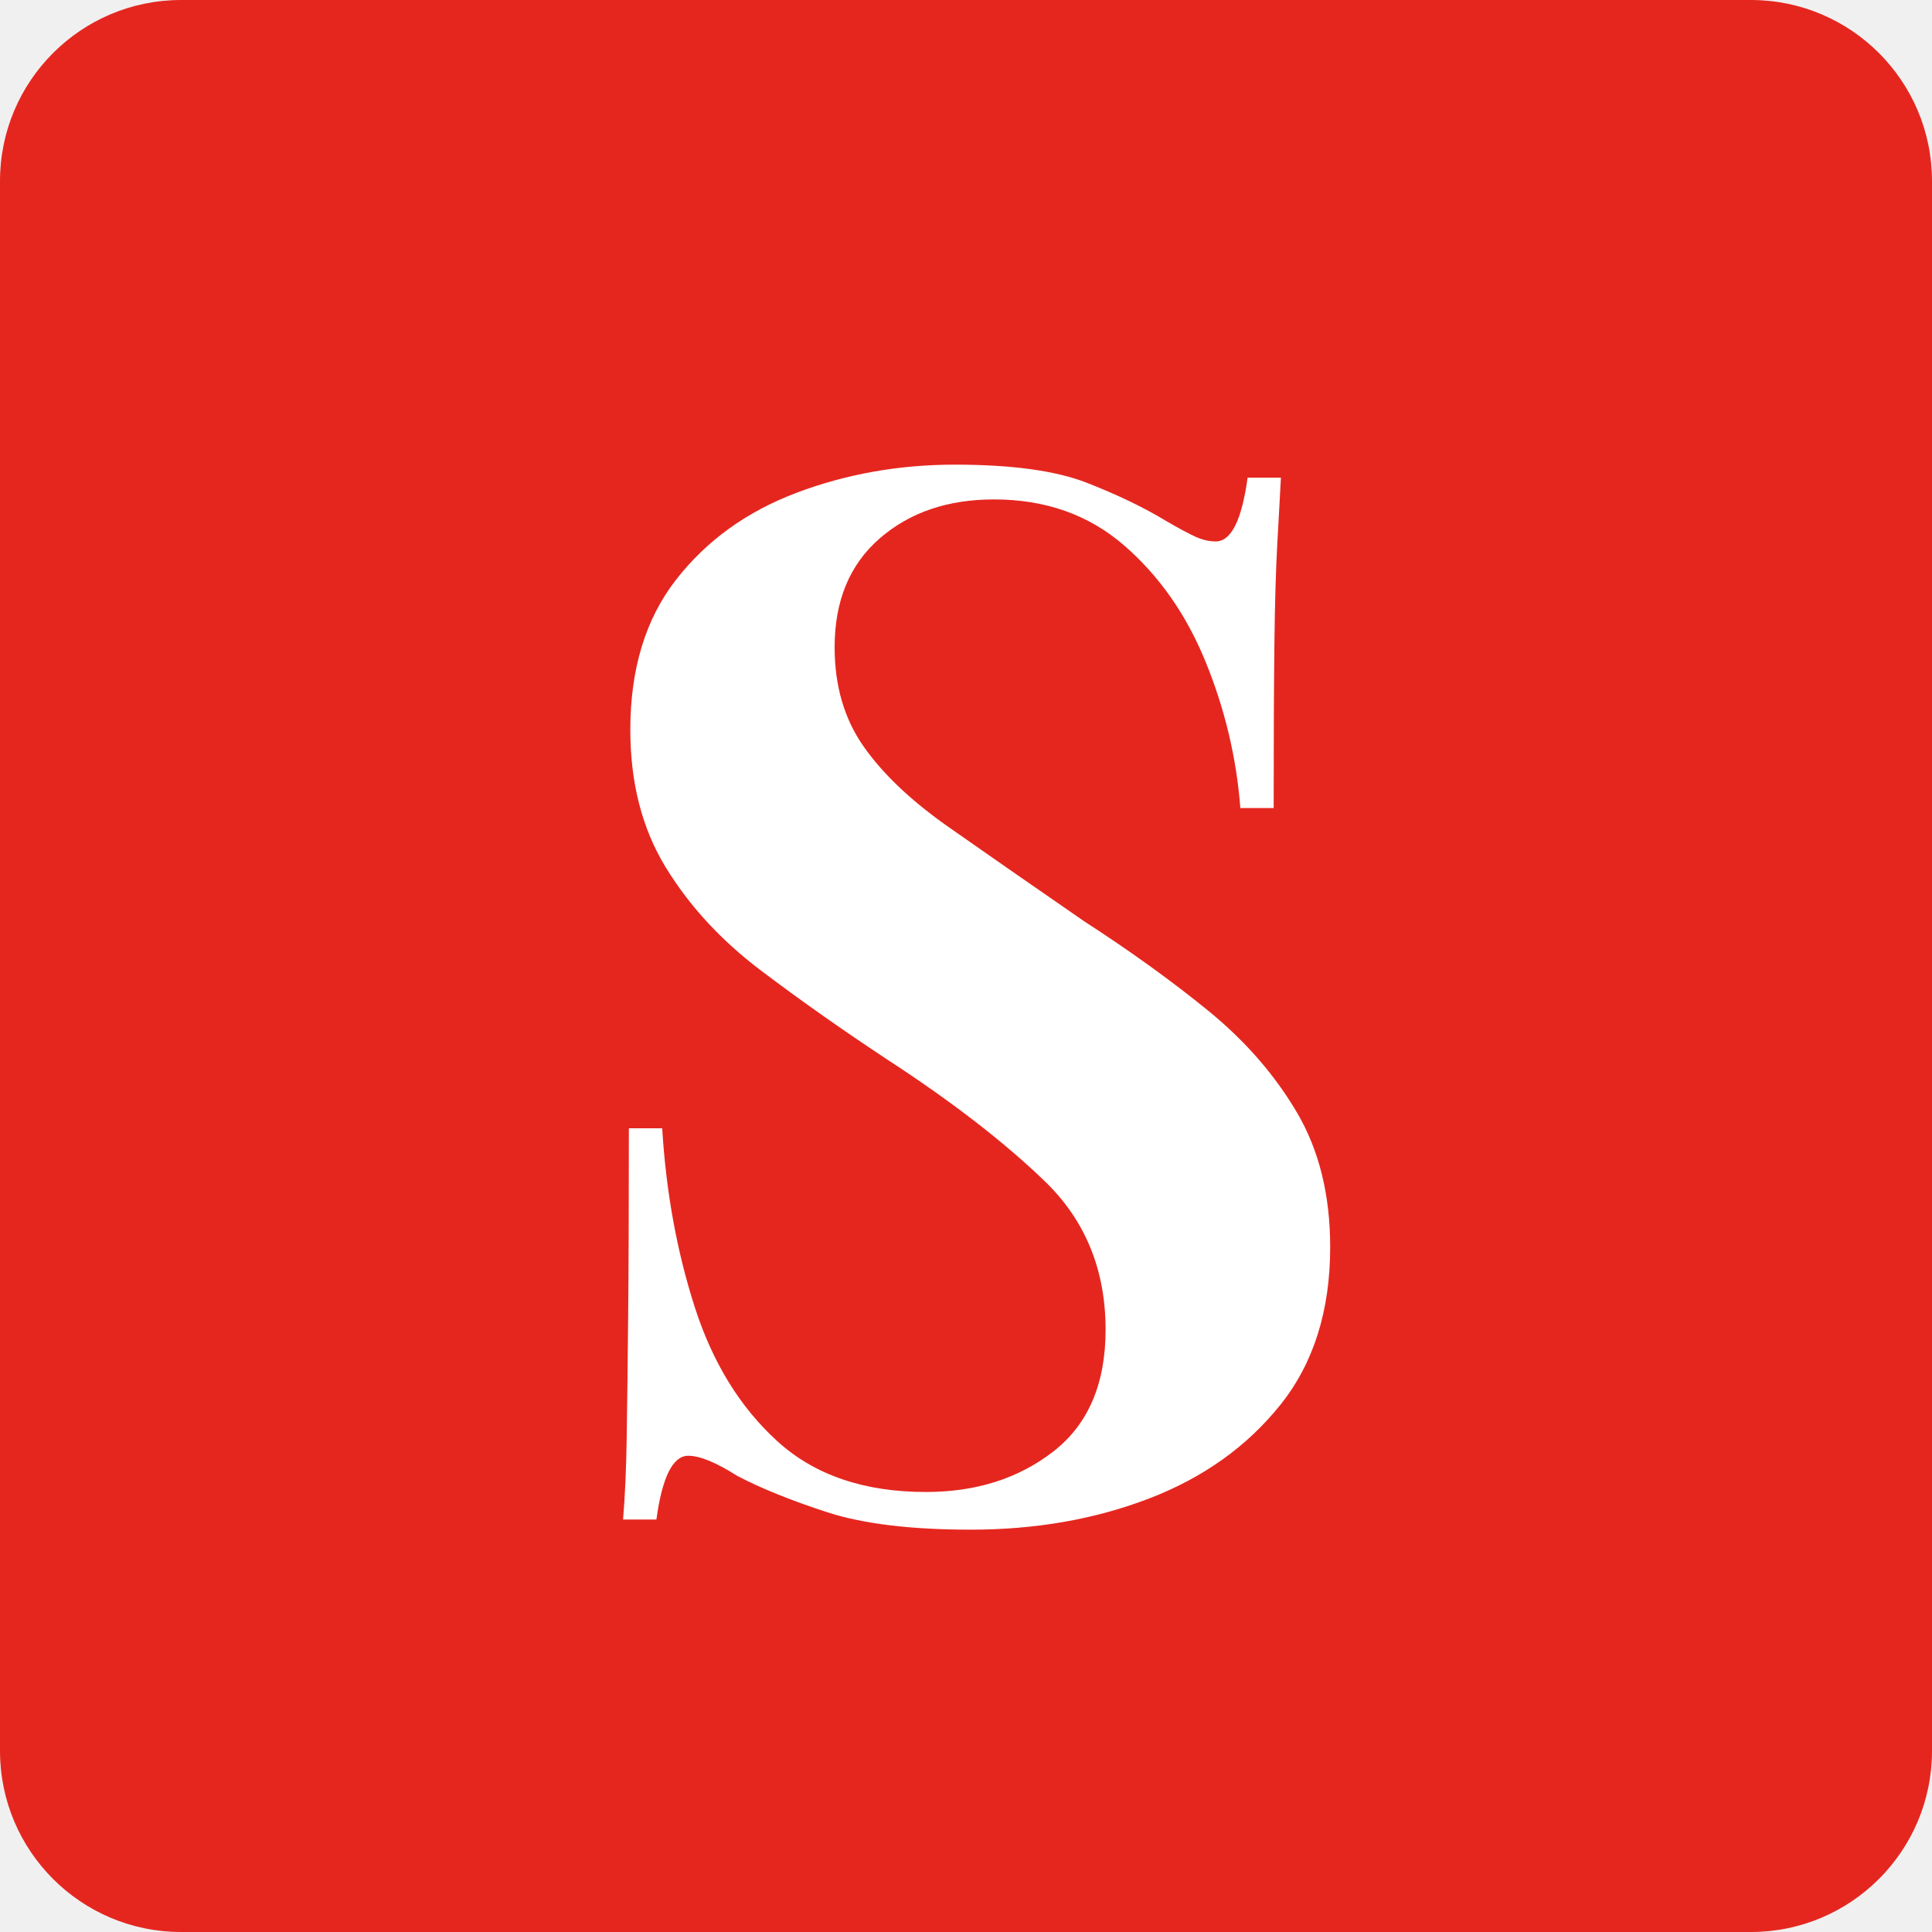
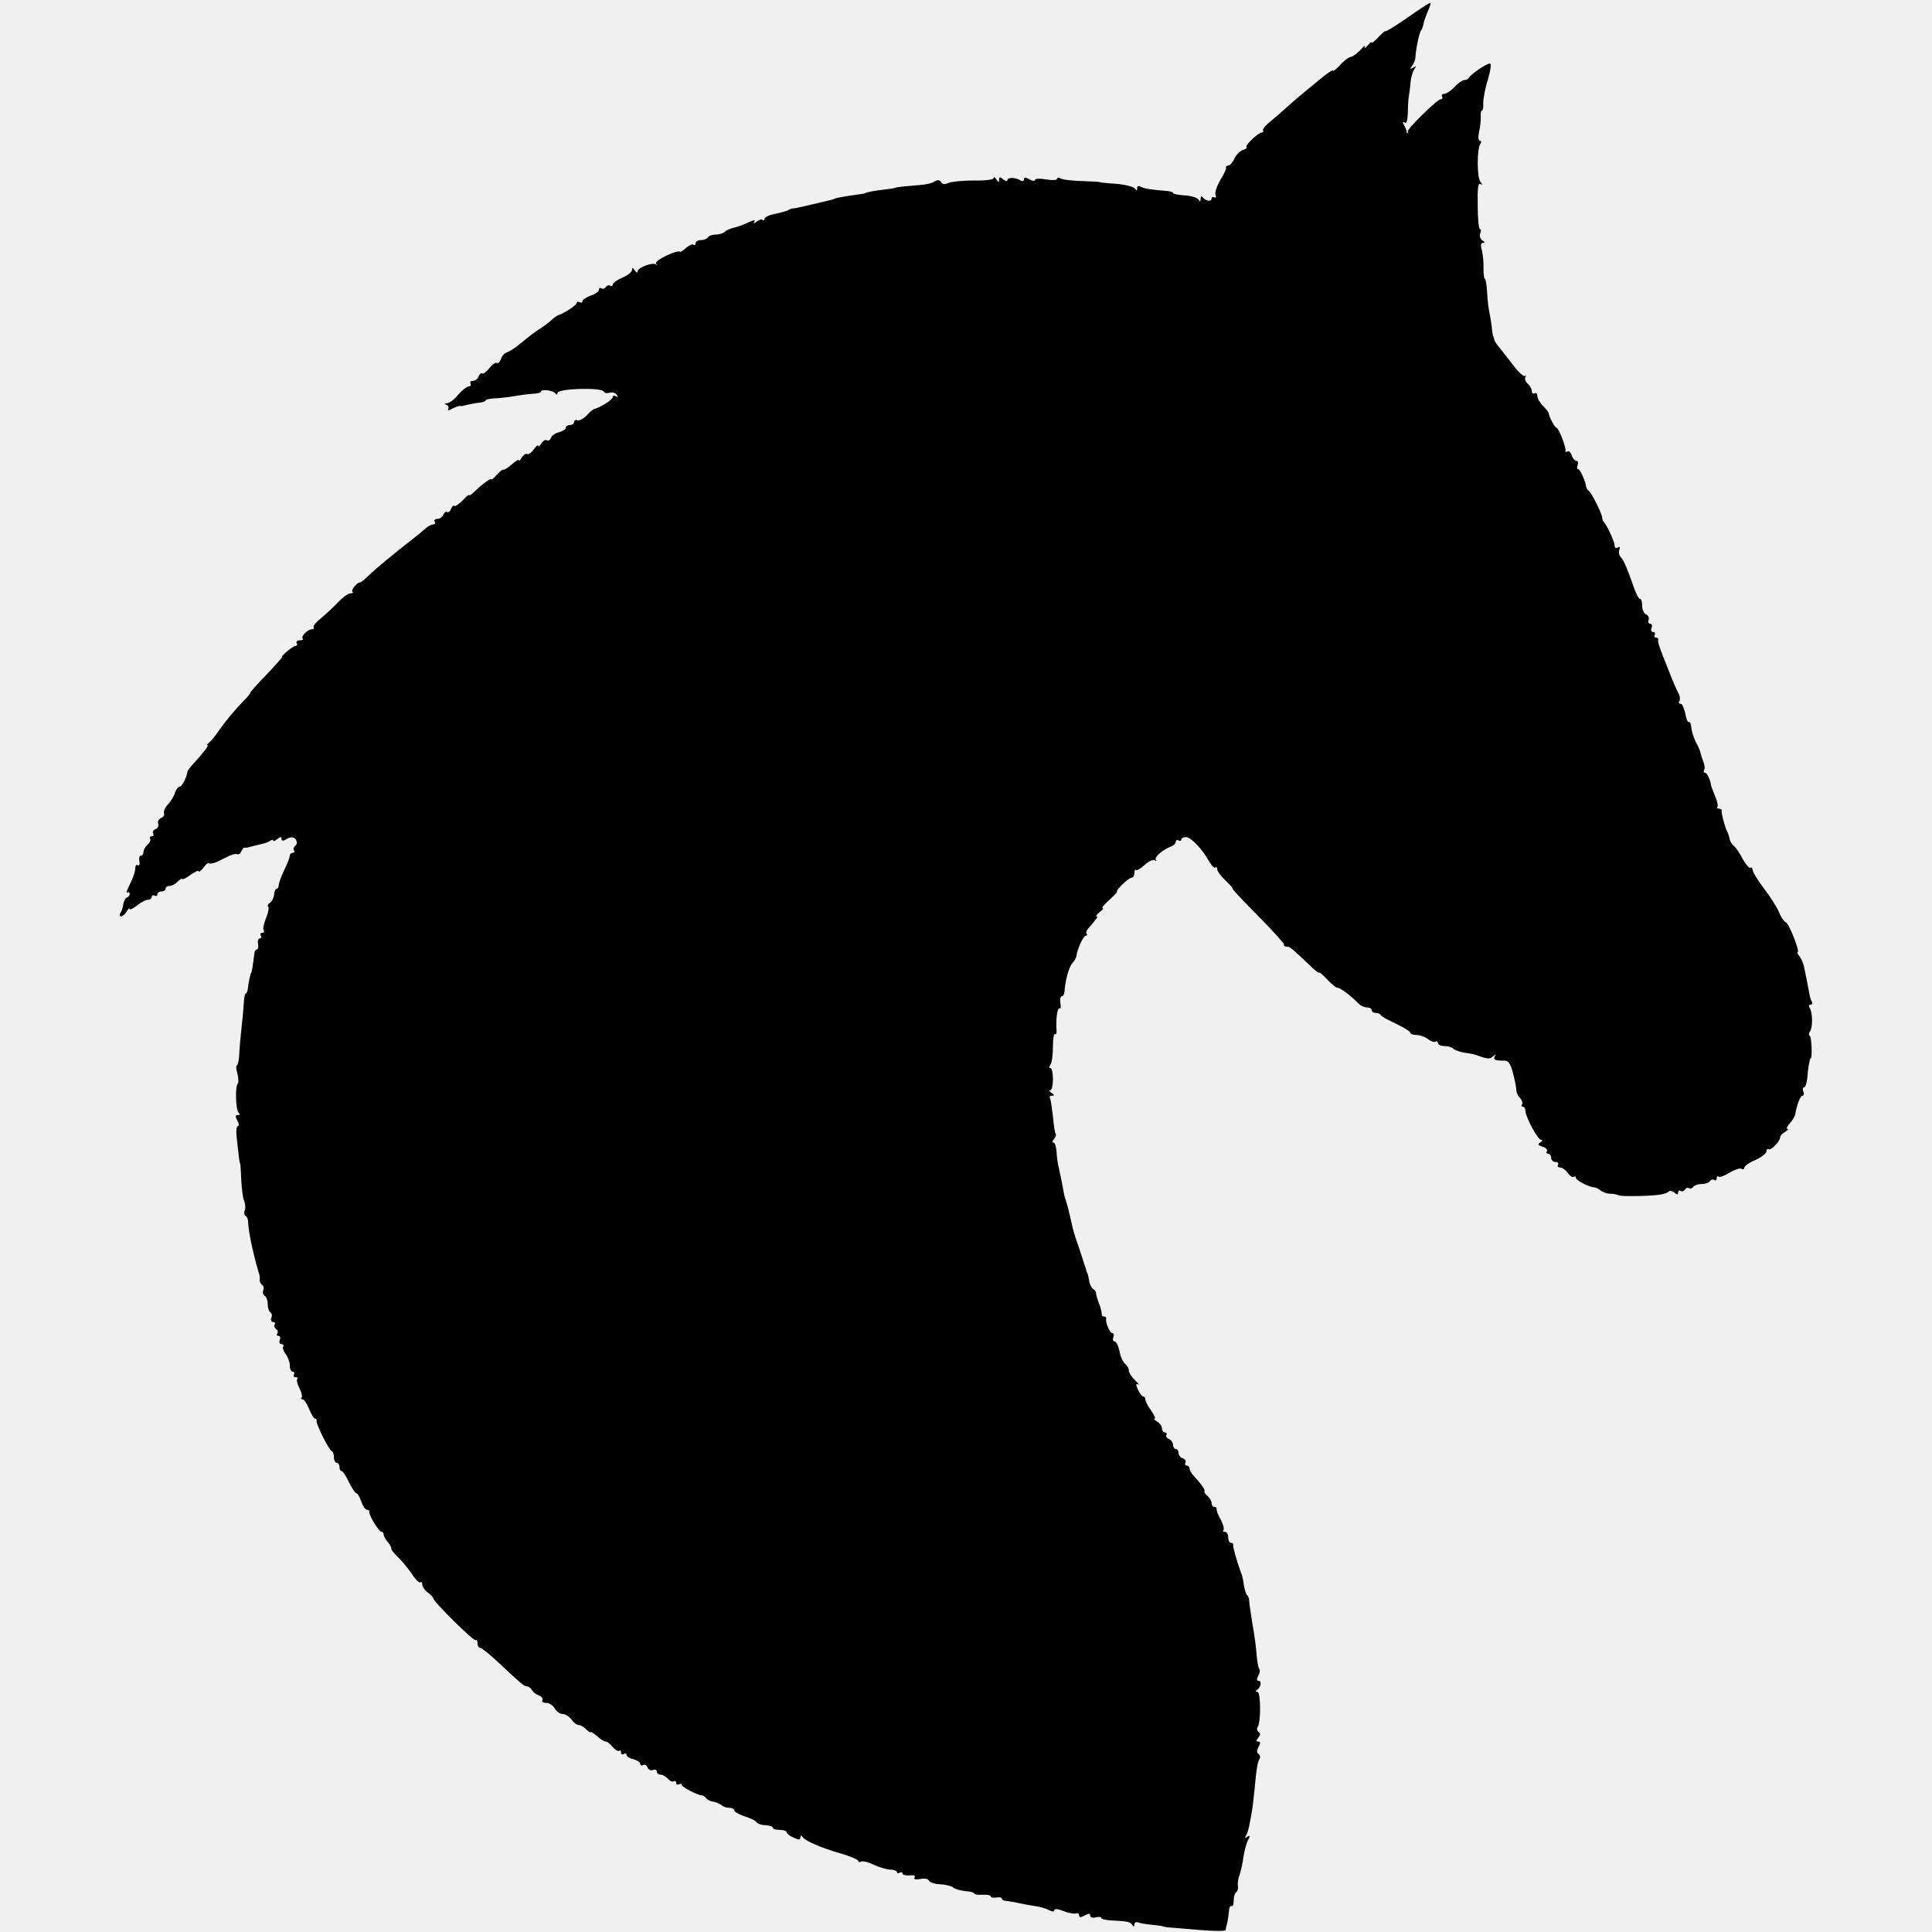
- <svg xmlns="http://www.w3.org/2000/svg" width="32px" height="32px" viewBox="0 0 32 32" version="1.1">
-   <g id="Page-1" stroke="none" stroke-width="1" fill="none" fill-rule="evenodd">
-     <g id="Group">
-       <rect id="Rectangle" fill="#E5261F" x="0" y="0" width="32" height="32" rx="3" />
-       <path d="M16.08,25.336 C17.152,25.336 18.136,25.164 19.032,24.82 C19.928,24.476 20.652,23.96 21.204,23.272 C21.756,22.584 22.032,21.712 22.032,20.656 C22.032,19.792 21.848,19.048 21.48,18.424 C21.112,17.8 20.624,17.24 20.016,16.744 C19.408,16.248 18.72,15.752 17.952,15.256 C17.072,14.648 16.324,14.128 15.708,13.696 C15.092,13.264 14.624,12.82 14.304,12.364 C13.984,11.908 13.824,11.36 13.824,10.72 C13.824,9.952 14.072,9.352 14.568,8.92 C15.064,8.488 15.696,8.272 16.464,8.272 C17.312,8.272 18.028,8.524 18.612,9.028 C19.196,9.532 19.648,10.176 19.968,10.96 C20.288,11.744 20.48,12.552 20.544,13.384 L20.544,13.384 L21.096,13.384 C21.096,12.264 21.1,11.36 21.108,10.672 C21.116,9.984 21.132,9.428 21.156,9.004 L21.17,8.757 C21.188,8.437 21.203,8.155 21.216,7.912 L21.216,7.912 L20.664,7.912 C20.568,8.616 20.392,8.968 20.136,8.968 C20.024,8.968 19.908,8.94 19.788,8.884 C19.668,8.828 19.512,8.744 19.32,8.632 C18.952,8.408 18.512,8.196 18,7.996 C17.488,7.796 16.76,7.696 15.816,7.696 C14.888,7.696 14.012,7.852 13.188,8.164 C12.364,8.476 11.7,8.956 11.196,9.604 C10.692,10.252 10.44,11.08 10.44,12.088 C10.44,12.968 10.636,13.728 11.028,14.368 C11.42,15.008 11.944,15.576 12.6,16.072 C13.256,16.568 13.96,17.064 14.712,17.56 C15.768,18.248 16.632,18.916 17.304,19.564 C17.976,20.212 18.312,21.032 18.312,22.024 C18.312,22.92 18.024,23.592 17.448,24.04 C16.872,24.488 16.168,24.712 15.336,24.712 C14.312,24.712 13.492,24.432 12.876,23.872 C12.26,23.312 11.804,22.572 11.508,21.652 C11.212,20.732 11.032,19.744 10.968,18.688 L10.968,18.688 L10.416,18.688 C10.416,19.952 10.412,20.996 10.404,21.82 C10.396,22.644 10.388,23.312 10.38,23.824 C10.372,24.336 10.352,24.784 10.32,25.168 L10.32,25.168 L10.872,25.168 C10.968,24.464 11.144,24.112 11.4,24.112 C11.592,24.112 11.864,24.224 12.216,24.448 C12.616,24.656 13.112,24.856 13.704,25.048 C14.296,25.24 15.088,25.336 16.08,25.336 Z" id="S" fill="#FFFFFF" fill-rule="nonzero" />
-     </g>
+ <svg xmlns="http://www.w3.org/2000/svg" version="1.0" width="700pt" height="700pt" viewBox="0 0 700 700" preserveAspectRatio="xMidYMid meet">
+   <g transform="translate(0,700) scale(0.1,-0.1)" fill="#000000" stroke="none">
+     <path d="M5098 6935 c-43 -30 -78 -51 -78 -48 0 3 -11 -6 -25 -21 -14 -15 -25 -24 -25 -20 0 4 -7 -1 -16 -12 -8 -10 -13 -12 -9 -4 4 8 -3 4 -15 -10 -12 -13 -28 -25 -35 -26 -8 -1 -26 -14 -40 -30 -14 -15 -25 -24 -25 -20 0 5 -24 -11 -52 -35 -70 -57 -78 -64 -114 -96 -16 -15 -44 -39 -61 -53 -17 -13 -29 -28 -27 -32 3 -4 1 -8 -4 -8 -13 0 -62 -47 -56 -53 3 -3 -3 -8 -14 -11 -10 -4 -24 -18 -30 -31 -6 -14 -16 -25 -22 -25 -5 0 -9 -3 -8 -7 2 -5 -8 -25 -21 -46 -12 -21 -20 -44 -17 -53 3 -8 2 -12 -4 -9 -6 3 -10 1 -10 -4 0 -13 -22 -10 -32 4 -5 6 -8 4 -8 -5 0 -11 -2 -12 -8 -3 -4 7 -27 14 -50 15 -23 2 -42 5 -42 9 0 3 -10 6 -22 7 -60 5 -85 9 -96 16 -7 4 -12 2 -12 -6 0 -10 -2 -10 -8 -1 -4 6 -34 14 -67 17 -33 2 -60 5 -60 6 0 1 -29 3 -65 4 -36 1 -71 5 -78 10 -7 4 -12 3 -12 -2 0 -5 -17 -6 -40 -2 -22 4 -40 3 -40 -2 0 -5 -9 -4 -20 2 -14 8 -20 8 -20 0 0 -6 -5 -8 -12 -4 -19 12 -48 12 -48 1 0 -5 -7 -4 -15 3 -12 10 -15 10 -15 -1 0 -11 -2 -11 -10 1 -5 8 -10 11 -10 5 0 -6 -30 -10 -73 -9 -39 0 -80 -4 -91 -9 -13 -6 -21 -5 -26 3 -5 8 -13 9 -21 4 -16 -10 -32 -13 -98 -18 -25 -2 -46 -5 -46 -6 0 -1 -16 -4 -35 -6 -37 -4 -75 -11 -75 -14 0 -1 -16 -3 -35 -6 -40 -5 -74 -12 -77 -14 -3 -3 -2 -2 -78 -20 -33 -8 -64 -15 -70 -15 -5 0 -15 -3 -20 -7 -6 -3 -27 -9 -48 -13 -20 -4 -37 -12 -37 -18 0 -6 -3 -7 -7 -4 -3 4 -13 1 -21 -6 -11 -8 -14 -8 -9 0 5 7 -3 6 -22 -3 -17 -8 -40 -17 -52 -19 -13 -3 -27 -9 -33 -15 -5 -5 -20 -10 -32 -10 -13 0 -26 -4 -29 -10 -3 -5 -15 -10 -26 -10 -10 0 -19 -5 -19 -12 0 -6 -3 -8 -7 -5 -3 4 -15 -1 -26 -10 -10 -10 -21 -17 -23 -15 -11 8 -93 -32 -87 -42 3 -6 3 -8 -1 -4 -11 9 -66 -12 -66 -25 0 -7 -5 -5 -10 3 -7 11 -10 11 -10 2 0 -7 -16 -20 -35 -28 -19 -8 -35 -19 -35 -25 0 -5 -4 -8 -9 -4 -5 3 -12 1 -16 -5 -4 -6 -11 -8 -16 -5 -5 4 -9 1 -9 -5 0 -6 -13 -16 -30 -21 -16 -6 -30 -15 -30 -21 0 -5 -4 -6 -10 -3 -5 3 -10 2 -10 -2 0 -8 -45 -38 -65 -44 -5 -1 -16 -9 -24 -16 -8 -8 -26 -22 -40 -31 -29 -19 -34 -23 -76 -57 -16 -14 -38 -28 -47 -31 -9 -3 -20 -14 -23 -25 -4 -10 -10 -17 -15 -14 -5 3 -17 -6 -28 -20 -11 -13 -22 -22 -25 -18 -4 3 -9 -2 -13 -11 -3 -9 -13 -16 -21 -16 -8 0 -11 -4 -8 -10 3 -5 0 -10 -7 -10 -7 -1 -24 -14 -38 -30 -13 -17 -31 -30 -40 -31 -10 0 -11 -2 -2 -6 6 -2 9 -9 6 -15 -4 -6 2 -6 14 1 12 6 25 11 29 10 4 -1 10 0 13 1 9 3 44 10 63 12 9 1 17 5 17 8 0 3 17 6 38 7 20 1 51 5 67 8 17 3 45 7 63 8 17 1 32 4 32 8 0 10 44 5 52 -6 5 -6 8 -6 8 1 0 17 162 21 168 5 2 -5 11 -7 21 -4 10 3 22 -1 26 -8 5 -8 4 -10 -3 -5 -7 4 -12 3 -12 -3 0 -9 -44 -37 -67 -43 -5 -1 -17 -12 -28 -24 -11 -11 -26 -19 -32 -17 -7 3 -13 0 -13 -6 0 -6 -7 -11 -15 -11 -8 0 -15 -4 -15 -10 0 -5 -11 -12 -24 -16 -14 -3 -27 -12 -30 -21 -3 -8 -10 -12 -15 -8 -6 3 -14 -3 -20 -12 -6 -10 -11 -14 -11 -8 0 5 -7 -1 -16 -13 -8 -12 -19 -20 -24 -17 -5 3 -13 -3 -19 -12 -6 -10 -11 -15 -11 -11 0 5 -12 -2 -26 -15 -14 -12 -28 -21 -31 -19 -2 2 -13 -7 -24 -19 -10 -12 -19 -19 -19 -16 0 7 -29 -14 -62 -45 -10 -10 -18 -15 -18 -12 0 4 -11 -5 -24 -19 -13 -14 -27 -23 -30 -20 -3 3 -8 -2 -12 -11 -3 -9 -10 -14 -14 -11 -4 3 -10 -2 -14 -10 -3 -8 -13 -15 -21 -15 -9 0 -13 -4 -10 -10 3 -5 1 -10 -5 -10 -6 0 -18 -6 -25 -12 -8 -7 -20 -17 -27 -23 -71 -55 -163 -130 -182 -150 -14 -14 -28 -25 -31 -25 -12 0 -34 -28 -28 -34 4 -3 0 -6 -8 -6 -8 0 -28 -15 -44 -32 -17 -18 -45 -44 -62 -58 -17 -13 -29 -28 -27 -32 3 -4 0 -8 -6 -8 -15 0 -41 -26 -33 -34 4 -3 -1 -6 -11 -6 -9 0 -14 -4 -11 -10 3 -5 2 -10 -3 -10 -5 0 -19 -9 -32 -20 -13 -11 -21 -20 -18 -20 3 0 -23 -29 -57 -65 -35 -36 -61 -65 -58 -65 2 0 -8 -13 -24 -29 -38 -40 -63 -70 -92 -111 -13 -19 -29 -38 -35 -42 -6 -4 -8 -8 -4 -8 6 0 -17 -30 -55 -71 -9 -10 -18 -22 -18 -26 -4 -23 -20 -53 -28 -53 -5 0 -13 -10 -17 -22 -3 -12 -15 -31 -25 -42 -11 -11 -17 -26 -15 -32 3 -7 -2 -15 -11 -18 -8 -4 -13 -13 -10 -20 3 -8 -1 -17 -9 -20 -9 -3 -12 -10 -9 -16 3 -5 1 -10 -5 -10 -6 0 -9 -4 -6 -9 3 -5 -1 -14 -9 -21 -8 -7 -15 -19 -15 -26 0 -8 -4 -14 -9 -14 -6 0 -8 -9 -6 -20 2 -11 0 -18 -6 -15 -5 4 -9 -2 -9 -12 0 -10 -8 -35 -19 -56 -10 -20 -15 -34 -10 -31 5 3 9 1 9 -5 0 -5 -4 -11 -10 -13 -5 -1 -11 -12 -13 -23 -1 -11 -6 -26 -10 -32 -5 -7 -4 -13 2 -13 5 0 15 8 20 18 6 9 11 13 11 9 0 -5 12 1 26 12 15 12 33 21 40 21 8 0 14 5 14 11 0 5 5 7 10 4 6 -3 10 -1 10 4 0 6 7 11 15 11 8 0 15 5 15 10 0 6 6 10 14 10 8 0 22 7 30 16 9 8 16 13 16 9 0 -3 14 3 30 15 17 12 30 18 30 13 0 -4 7 1 16 12 8 11 17 19 19 18 3 -2 7 -2 10 -2 3 1 8 2 13 3 4 1 22 10 40 19 18 10 36 15 41 12 5 -2 12 2 15 10 3 8 9 15 13 14 4 -1 10 0 13 1 5 2 29 7 52 13 7 1 19 6 26 10 6 5 12 5 12 1 0 -3 7 -1 15 6 11 9 15 9 15 1 0 -7 5 -9 13 -4 20 13 35 12 41 -3 3 -7 1 -16 -5 -19 -5 -4 -7 -11 -4 -16 4 -5 1 -9 -4 -9 -6 0 -11 -5 -11 -10 0 -6 -9 -30 -20 -52 -11 -23 -20 -48 -20 -55 0 -7 -4 -13 -8 -13 -4 0 -8 -10 -9 -22 -1 -11 -8 -25 -15 -29 -7 -4 -10 -11 -6 -14 3 -4 0 -22 -8 -41 -8 -19 -12 -39 -9 -44 4 -6 1 -10 -5 -10 -6 0 -8 -4 -5 -10 3 -5 2 -10 -4 -10 -5 0 -8 -9 -6 -20 2 -11 0 -20 -4 -20 -4 0 -8 -6 -9 -12 -5 -42 -10 -73 -12 -73 -2 0 -10 -35 -12 -57 -1 -10 -5 -18 -8 -18 -3 0 -6 -17 -7 -38 -1 -20 -5 -59 -8 -87 -3 -27 -7 -69 -8 -92 -1 -24 -5 -43 -9 -43 -3 0 -3 -13 2 -29 4 -16 5 -32 2 -36 -11 -11 -8 -99 3 -107 6 -5 5 -8 -3 -8 -10 0 -10 -5 -2 -20 6 -11 7 -20 2 -20 -5 0 -7 -17 -5 -37 9 -82 11 -98 13 -98 1 0 3 -27 4 -60 2 -33 6 -68 11 -77 4 -10 5 -25 2 -33 -4 -8 -2 -17 3 -20 5 -3 9 -13 9 -23 0 -14 7 -60 16 -97 9 -39 18 -72 22 -85 4 -8 5 -20 4 -27 -1 -6 3 -14 8 -18 6 -3 8 -12 5 -19 -3 -8 -1 -17 5 -21 6 -3 11 -17 11 -30 0 -13 4 -26 10 -30 5 -3 7 -12 3 -20 -3 -8 0 -15 7 -15 6 0 9 -4 5 -9 -3 -5 -1 -12 5 -16 6 -4 8 -11 5 -16 -4 -5 -2 -9 4 -9 6 0 8 -7 5 -15 -4 -8 -1 -15 6 -15 6 0 9 -4 6 -9 -3 -4 1 -17 9 -27 8 -10 15 -29 15 -41 0 -13 5 -23 11 -23 5 0 7 -4 4 -10 -3 -5 -1 -10 6 -10 7 0 10 -3 6 -6 -3 -4 0 -19 8 -34 8 -15 11 -30 8 -34 -4 -3 -2 -6 3 -6 6 0 16 -16 24 -35 8 -19 17 -35 22 -35 4 0 7 -4 5 -8 -3 -10 45 -106 55 -110 5 -2 8 -12 8 -23 0 -10 5 -19 10 -19 6 0 10 -7 10 -15 0 -8 3 -15 8 -15 4 0 16 -18 26 -40 11 -22 23 -40 27 -40 4 0 12 -13 18 -30 5 -16 15 -30 20 -30 6 0 10 -3 9 -7 -3 -11 35 -73 44 -73 4 0 8 -4 8 -10 0 -5 7 -18 15 -27 8 -10 14 -21 13 -24 -2 -3 9 -16 23 -30 14 -13 37 -41 51 -61 13 -21 28 -35 31 -31 4 3 7 0 7 -8 0 -8 9 -21 20 -29 11 -8 20 -17 20 -21 0 -12 148 -158 154 -152 3 4 6 -1 6 -10 0 -9 4 -17 9 -17 5 0 33 -22 63 -50 90 -84 97 -90 107 -90 6 0 14 -6 18 -13 4 -8 16 -17 26 -20 10 -4 15 -11 12 -17 -3 -5 3 -10 14 -10 11 0 25 -9 31 -20 6 -11 19 -20 28 -20 10 0 24 -9 32 -20 8 -11 20 -20 26 -20 7 0 20 -7 28 -16 9 -8 16 -13 16 -10 0 3 11 -4 24 -15 13 -12 27 -20 31 -19 4 1 15 -8 24 -19 10 -11 21 -18 25 -14 3 3 6 1 6 -6 0 -7 5 -9 10 -6 6 3 10 2 10 -3 0 -6 11 -13 25 -16 14 -4 25 -11 25 -17 0 -6 5 -7 10 -4 6 3 13 0 16 -9 3 -8 12 -12 20 -9 8 3 14 0 14 -6 0 -6 6 -11 14 -11 7 0 19 -7 26 -15 7 -8 16 -12 21 -9 5 3 9 0 9 -6 0 -6 5 -8 10 -5 6 3 10 3 10 -2 0 -8 57 -37 73 -38 4 0 11 -4 15 -10 4 -5 16 -12 27 -13 11 -2 24 -8 30 -13 5 -5 17 -9 27 -9 10 0 18 -4 18 -9 0 -5 17 -15 38 -22 20 -6 40 -16 43 -21 4 -6 18 -11 33 -11 14 -1 26 -5 26 -9 0 -5 11 -8 25 -8 14 0 25 -4 25 -8 0 -5 11 -14 25 -20 19 -9 25 -9 25 1 0 8 3 8 8 1 10 -14 66 -39 140 -60 34 -10 62 -22 62 -27 0 -4 4 -5 10 -2 5 3 25 -1 45 -11 19 -9 46 -17 60 -18 14 0 25 -5 25 -9 0 -5 5 -5 10 -2 6 3 10 2 10 -3 0 -5 11 -8 25 -7 16 2 23 -1 19 -7 -5 -7 3 -9 20 -6 16 3 29 1 32 -6 2 -6 20 -12 40 -13 19 -1 41 -6 48 -12 7 -6 27 -11 44 -13 18 -1 32 -5 32 -9 0 -3 14 -5 30 -4 17 1 30 -2 30 -6 0 -4 9 -6 20 -4 11 2 20 0 20 -4 0 -4 6 -8 13 -8 6 0 26 -4 42 -7 17 -4 45 -9 64 -12 18 -2 42 -9 52 -15 12 -6 19 -6 19 0 0 6 13 5 33 -3 17 -7 38 -11 45 -9 6 3 12 0 12 -7 0 -8 6 -8 20 0 15 8 20 8 20 -1 0 -6 9 -9 20 -6 11 3 20 2 20 -2 0 -4 16 -8 35 -9 61 -3 70 -5 77 -16 5 -8 8 -7 8 1 0 7 6 10 13 8 6 -3 30 -7 52 -9 22 -2 40 -5 40 -6 0 -1 18 -4 40 -5 131 -12 185 -14 186 -7 0 4 3 16 6 27 2 11 5 30 6 42 0 12 5 19 9 17 4 -3 8 6 8 20 0 14 4 27 9 30 5 4 8 14 6 24 -1 9 1 27 6 38 4 12 11 41 14 65 4 24 11 52 17 62 8 15 7 18 -3 12 -8 -6 -10 -4 -4 5 4 7 9 23 11 34 2 12 6 33 9 48 3 15 7 51 10 80 7 77 11 104 19 116 3 6 2 13 -4 17 -7 4 -7 12 0 26 8 14 7 19 -1 19 -9 0 -9 3 0 14 8 10 9 16 1 21 -6 3 -7 12 -3 18 12 19 11 127 -1 127 -7 0 -8 3 -1 8 14 10 17 32 5 32 -7 0 -7 6 -1 19 6 10 7 21 3 25 -3 4 -7 26 -9 49 -1 23 -8 74 -15 112 -6 39 -12 77 -12 85 0 8 -3 17 -7 20 -4 3 -9 19 -12 35 -2 17 -6 37 -10 45 -14 38 -31 96 -29 103 1 4 -3 7 -8 7 -6 0 -10 9 -10 20 0 11 -5 20 -12 20 -6 0 -9 3 -5 6 3 4 -1 21 -10 38 -10 17 -16 34 -15 39 1 4 -3 7 -8 7 -6 0 -10 6 -10 14 0 7 -7 19 -15 26 -9 7 -13 15 -11 17 4 4 -13 28 -41 58 -7 8 -13 18 -13 24 0 6 -5 11 -11 11 -5 0 -7 5 -4 10 3 6 -1 13 -9 16 -9 3 -16 12 -16 20 0 8 -4 14 -10 14 -5 0 -10 7 -10 15 0 9 -7 18 -15 21 -8 4 -12 10 -9 15 3 5 0 9 -5 9 -6 0 -11 7 -11 15 0 7 -8 19 -17 24 -10 6 -14 11 -10 11 5 0 -1 13 -12 29 -12 16 -21 34 -21 40 0 6 -3 11 -7 11 -5 0 -13 11 -20 25 -8 19 -8 23 0 19 7 -4 2 3 -10 15 -13 12 -23 28 -23 35 0 8 -6 19 -14 25 -8 7 -17 27 -20 46 -4 19 -12 35 -18 35 -5 0 -8 7 -4 15 3 8 1 15 -4 15 -9 0 -26 39 -22 53 1 4 -3 7 -8 7 -5 0 -9 3 -8 8 0 4 -2 15 -5 25 -11 28 -16 47 -16 53 0 4 -4 10 -10 13 -6 4 -13 18 -15 31 -2 14 -5 26 -7 28 -1 1 -3 7 -4 12 -1 6 -4 12 -5 15 -1 3 -3 8 -4 13 -1 4 -10 30 -19 58 -10 28 -20 60 -22 72 -3 12 -7 31 -10 43 -2 11 -7 30 -11 42 -4 12 -9 29 -10 37 -5 30 -13 66 -18 90 -4 14 -7 40 -8 58 -1 17 -6 32 -11 32 -5 0 -5 6 2 13 6 8 9 16 6 19 -3 2 -7 31 -10 63 -4 32 -8 63 -11 67 -3 4 1 8 8 8 9 0 9 3 -2 10 -8 5 -10 10 -5 10 6 0 10 18 10 40 0 22 -4 40 -9 40 -5 0 -5 5 0 13 5 6 9 35 9 64 0 28 3 49 7 46 5 -2 7 4 6 14 -3 40 3 84 11 79 4 -3 6 6 3 19 -2 14 0 25 5 25 5 0 9 8 10 18 3 42 16 88 28 102 8 8 14 20 15 25 2 24 25 75 34 75 5 0 7 3 3 6 -3 4 -1 12 6 20 30 34 37 44 30 44 -4 0 1 7 11 15 11 8 16 15 11 15 -5 0 7 14 25 30 18 17 31 30 27 30 -3 0 5 11 19 25 14 14 29 25 34 25 6 0 10 8 10 17 0 9 3 14 6 11 3 -3 17 5 31 18 14 13 31 21 37 17 6 -3 8 -3 4 2 -8 8 25 37 55 48 9 3 17 11 17 17 0 6 5 8 10 5 6 -3 10 -2 10 3 0 5 8 9 17 9 18 0 58 -42 84 -88 9 -16 19 -26 23 -22 3 3 6 1 6 -6 0 -7 14 -26 31 -42 17 -16 28 -29 25 -29 -3 0 38 -44 91 -97 53 -54 96 -101 95 -105 -1 -5 3 -8 10 -8 12 0 15 -3 81 -65 20 -20 37 -33 37 -29 0 3 13 -8 29 -25 17 -18 33 -31 37 -30 7 2 46 -26 72 -53 9 -10 24 -18 34 -18 10 0 18 -4 18 -10 0 -5 6 -10 14 -10 8 0 16 -3 18 -7 2 -5 27 -19 56 -32 28 -14 52 -28 52 -33 0 -4 10 -8 23 -8 12 0 31 -7 41 -15 10 -8 23 -12 27 -9 5 3 9 0 9 -5 0 -6 10 -11 23 -11 13 0 27 -4 33 -10 5 -5 23 -11 39 -14 17 -2 38 -6 48 -10 38 -14 45 -14 57 -3 10 9 11 9 6 0 -7 -13 0 -16 37 -16 12 0 21 -13 29 -46 7 -25 12 -53 12 -61 0 -8 6 -21 13 -28 7 -8 11 -18 8 -23 -4 -5 -2 -9 3 -9 5 0 9 -7 9 -15 0 -22 45 -105 57 -105 6 0 5 -4 -3 -9 -11 -7 -9 -10 8 -16 12 -3 19 -11 16 -16 -4 -5 -1 -9 4 -9 6 0 11 -7 11 -15 0 -8 7 -15 16 -15 8 0 12 -5 9 -10 -3 -6 0 -10 7 -10 8 0 20 -9 28 -19 7 -11 17 -18 22 -15 4 3 8 1 8 -4 0 -9 50 -34 67 -34 4 0 14 -5 22 -11 7 -6 23 -12 35 -12 11 0 26 -3 31 -6 10 -5 126 -3 157 4 10 2 21 6 24 10 4 4 13 2 21 -4 10 -9 13 -8 13 0 0 7 4 10 9 6 5 -3 12 -1 16 5 4 6 10 8 15 5 5 -3 11 -1 15 5 3 5 17 10 30 10 13 0 27 5 30 10 4 6 11 8 16 5 5 -4 9 -1 9 6 0 7 3 9 7 6 3 -4 21 3 39 14 19 11 38 18 44 14 5 -3 10 -1 10 4 0 6 18 19 40 28 22 10 40 24 40 31 0 7 4 11 8 8 9 -5 42 29 42 44 0 5 8 14 18 19 9 6 13 11 8 11 -5 0 -1 9 8 19 10 11 19 25 20 33 8 40 19 68 27 68 5 0 6 7 3 15 -4 8 -2 15 2 15 5 0 10 15 12 33 2 33 9 72 12 72 7 0 4 78 -3 82 -4 2 -4 10 1 16 10 14 10 67 -1 85 -5 7 -3 12 3 12 6 0 8 5 5 10 -4 6 -8 20 -10 33 -5 27 -12 64 -19 96 -3 12 -10 29 -17 37 -6 8 -9 14 -6 14 10 0 -31 104 -42 108 -6 2 -18 18 -25 36 -7 18 -32 57 -55 87 -22 29 -41 60 -41 67 0 7 -4 11 -8 8 -4 -3 -17 12 -28 32 -10 20 -25 42 -32 47 -7 6 -14 17 -15 25 -2 8 -5 20 -8 25 -8 14 -23 68 -21 78 1 4 -3 7 -10 7 -6 0 -9 3 -6 6 4 3 0 21 -8 40 -8 19 -14 35 -14 36 -2 19 -14 48 -22 48 -5 0 -7 4 -4 9 4 5 2 20 -3 33 -5 12 -9 26 -10 31 0 4 -7 21 -16 37 -8 16 -16 40 -17 54 -1 13 -5 23 -9 20 -4 -2 -10 12 -13 31 -4 19 -11 35 -17 35 -6 0 -8 4 -4 10 3 5 2 17 -3 27 -9 17 -18 37 -41 96 -27 66 -36 93 -33 100 1 4 -3 7 -9 7 -5 0 -7 5 -4 10 3 6 1 10 -5 10 -7 0 -10 7 -6 15 3 8 1 15 -5 15 -6 0 -9 6 -6 14 3 8 -1 17 -9 20 -8 3 -14 17 -14 31 0 14 -3 25 -8 25 -4 0 -12 15 -19 33 -27 77 -40 108 -51 119 -6 6 -8 17 -5 26 4 10 2 13 -5 8 -7 -4 -12 -1 -12 8 0 13 -28 74 -40 86 -3 3 -5 10 -5 15 -1 14 -38 89 -48 96 -5 3 -9 10 -10 15 -2 20 -22 64 -29 64 -4 0 -5 7 -2 15 4 8 1 15 -4 15 -6 0 -14 9 -17 20 -4 11 -11 18 -16 14 -5 -3 -8 -2 -7 3 3 11 -25 83 -32 83 -6 0 -26 36 -29 53 0 4 -10 16 -21 27 -11 11 -20 27 -20 36 0 8 -4 12 -10 9 -5 -3 -10 0 -10 8 0 8 -7 20 -15 27 -8 7 -12 17 -8 24 3 6 3 8 -1 4 -5 -4 -23 12 -41 36 -18 23 -41 52 -51 65 -10 12 -20 26 -20 31 -1 6 -3 11 -4 13 -1 1 -4 16 -5 32 -2 17 -6 41 -9 55 -3 14 -7 47 -8 73 -2 26 -5 47 -8 47 -3 0 -5 17 -5 38 1 20 -2 49 -6 65 -5 18 -4 27 4 27 8 0 7 4 -2 9 -8 5 -11 16 -8 25 4 9 3 16 -1 16 -4 0 -8 38 -8 85 -1 61 1 83 10 78 8 -5 8 -3 0 8 -13 16 -13 117 -1 137 5 6 4 12 -1 12 -6 0 -7 13 -3 33 4 17 7 42 6 55 -1 12 1 22 5 22 3 0 5 12 4 27 0 15 7 54 17 85 10 34 13 58 7 58 -12 0 -72 -41 -76 -52 -2 -4 -9 -8 -16 -8 -7 0 -23 -11 -36 -25 -13 -14 -30 -25 -37 -25 -8 0 -11 -4 -8 -10 3 -5 1 -10 -6 -10 -12 0 -127 -113 -118 -117 2 -1 2 -3 -1 -5 -3 -1 -4 -1 -3 1 1 2 -2 13 -8 24 -8 14 -8 18 0 13 7 -5 11 7 12 36 0 24 2 52 4 63 2 11 5 34 6 50 2 17 8 36 13 44 9 12 8 13 -4 6 -12 -7 -13 -6 -4 6 6 8 12 21 12 29 2 34 15 95 21 100 3 3 7 14 9 25 2 11 10 32 17 48 7 15 10 27 7 27 -4 -1 -42 -25 -84 -55z" />
  </g>
</svg>
